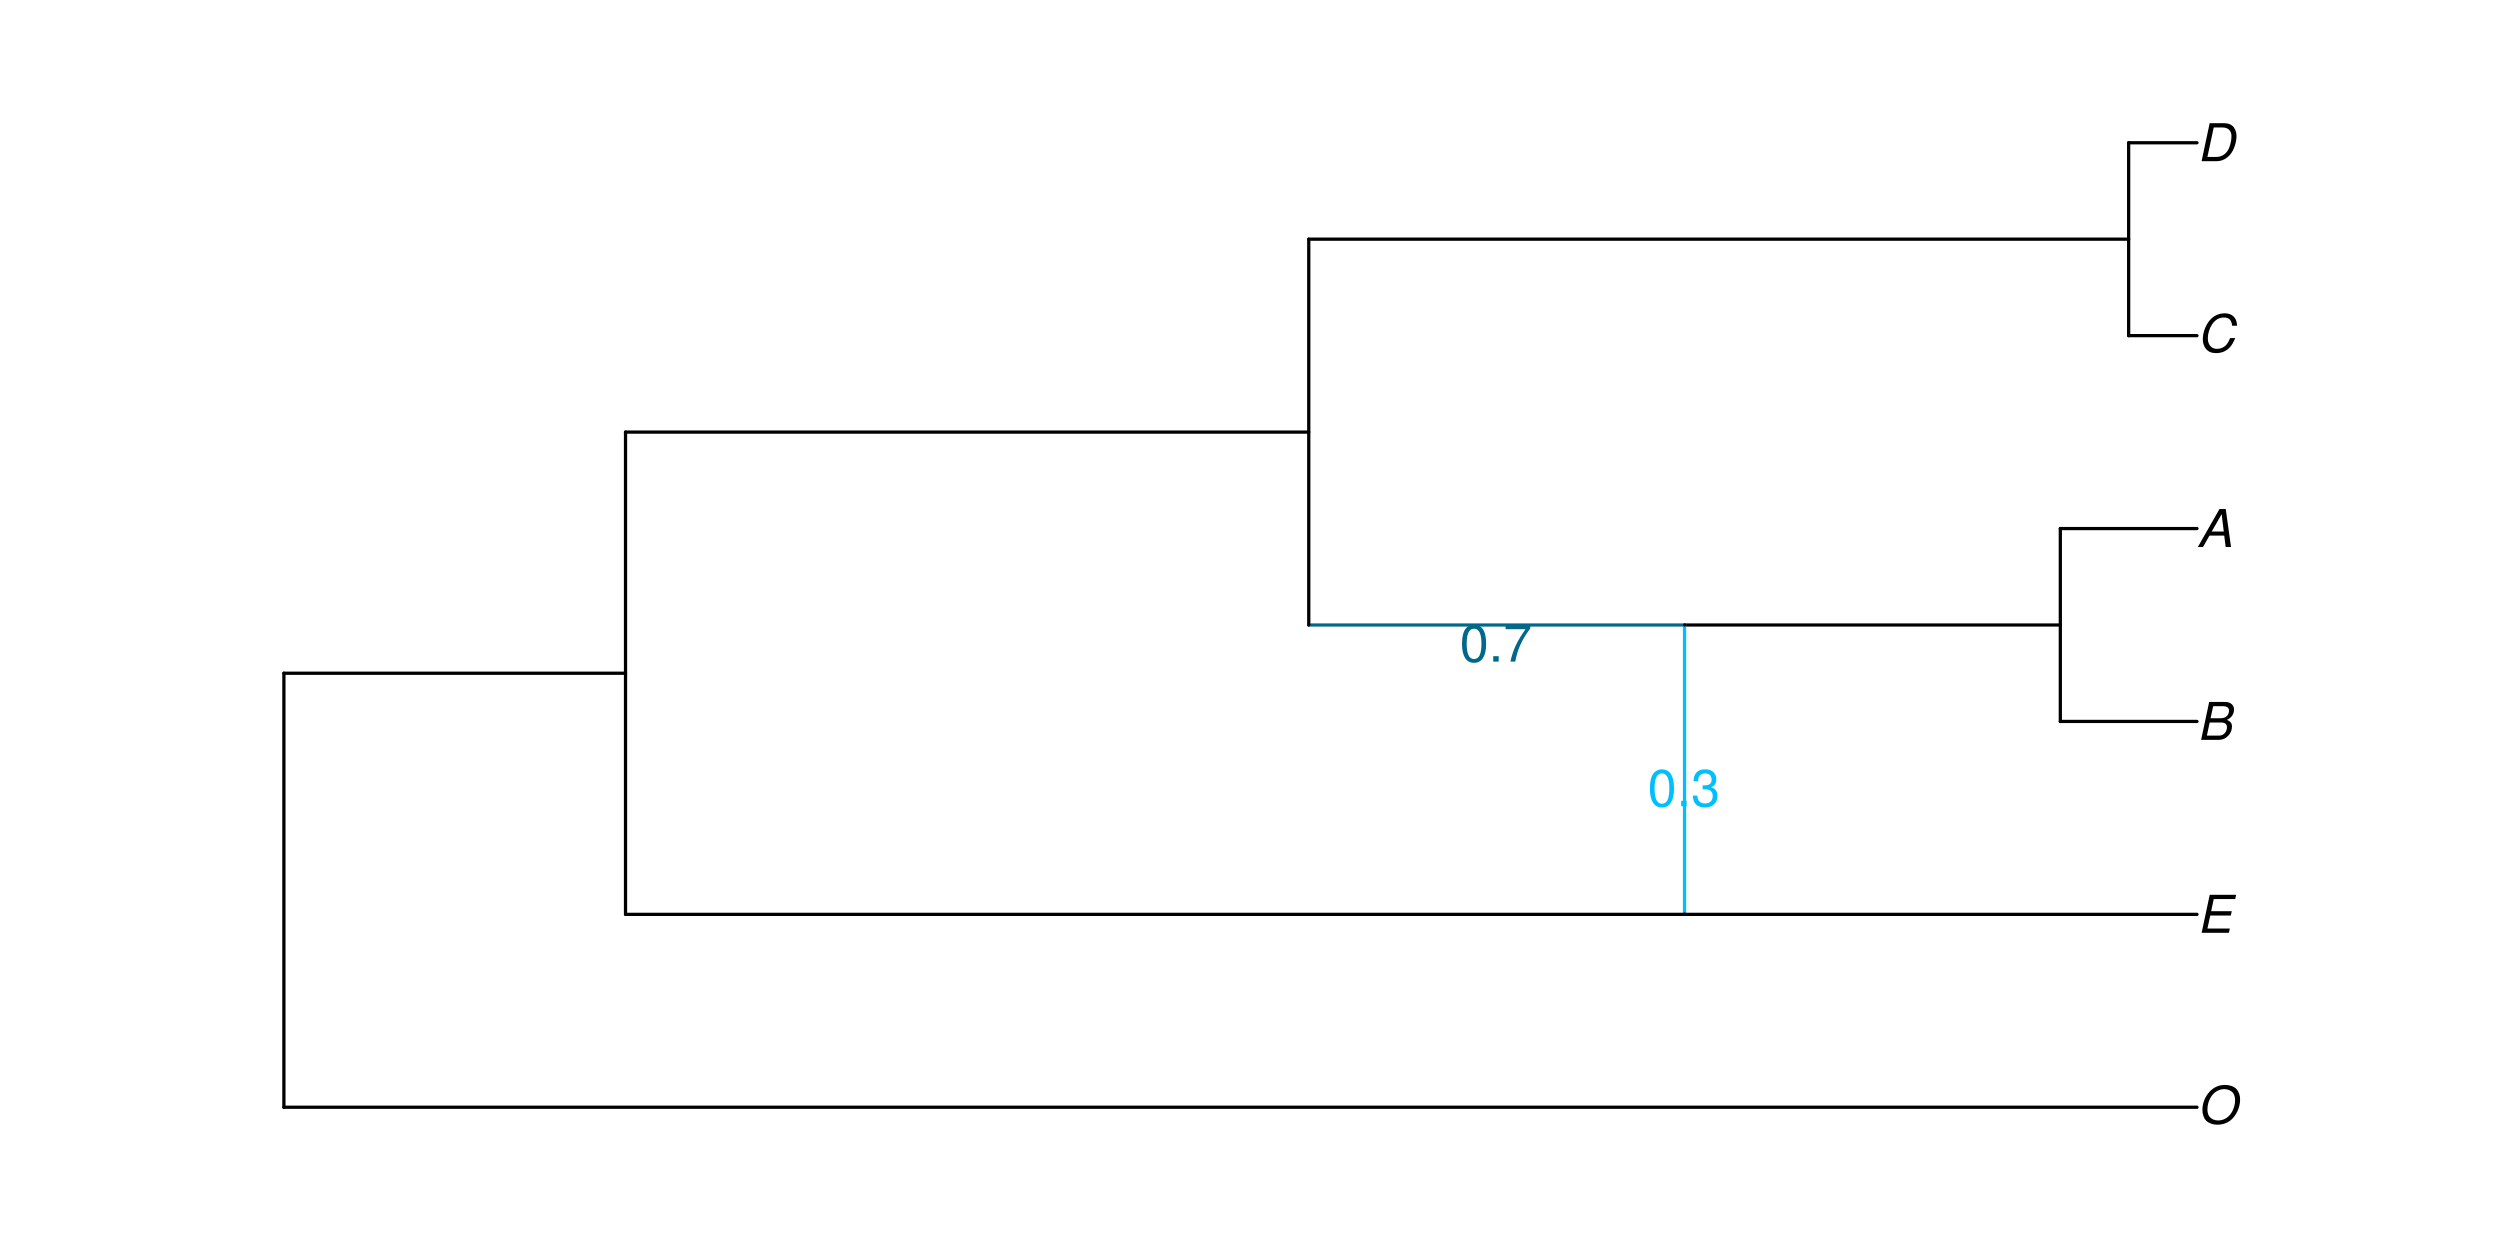
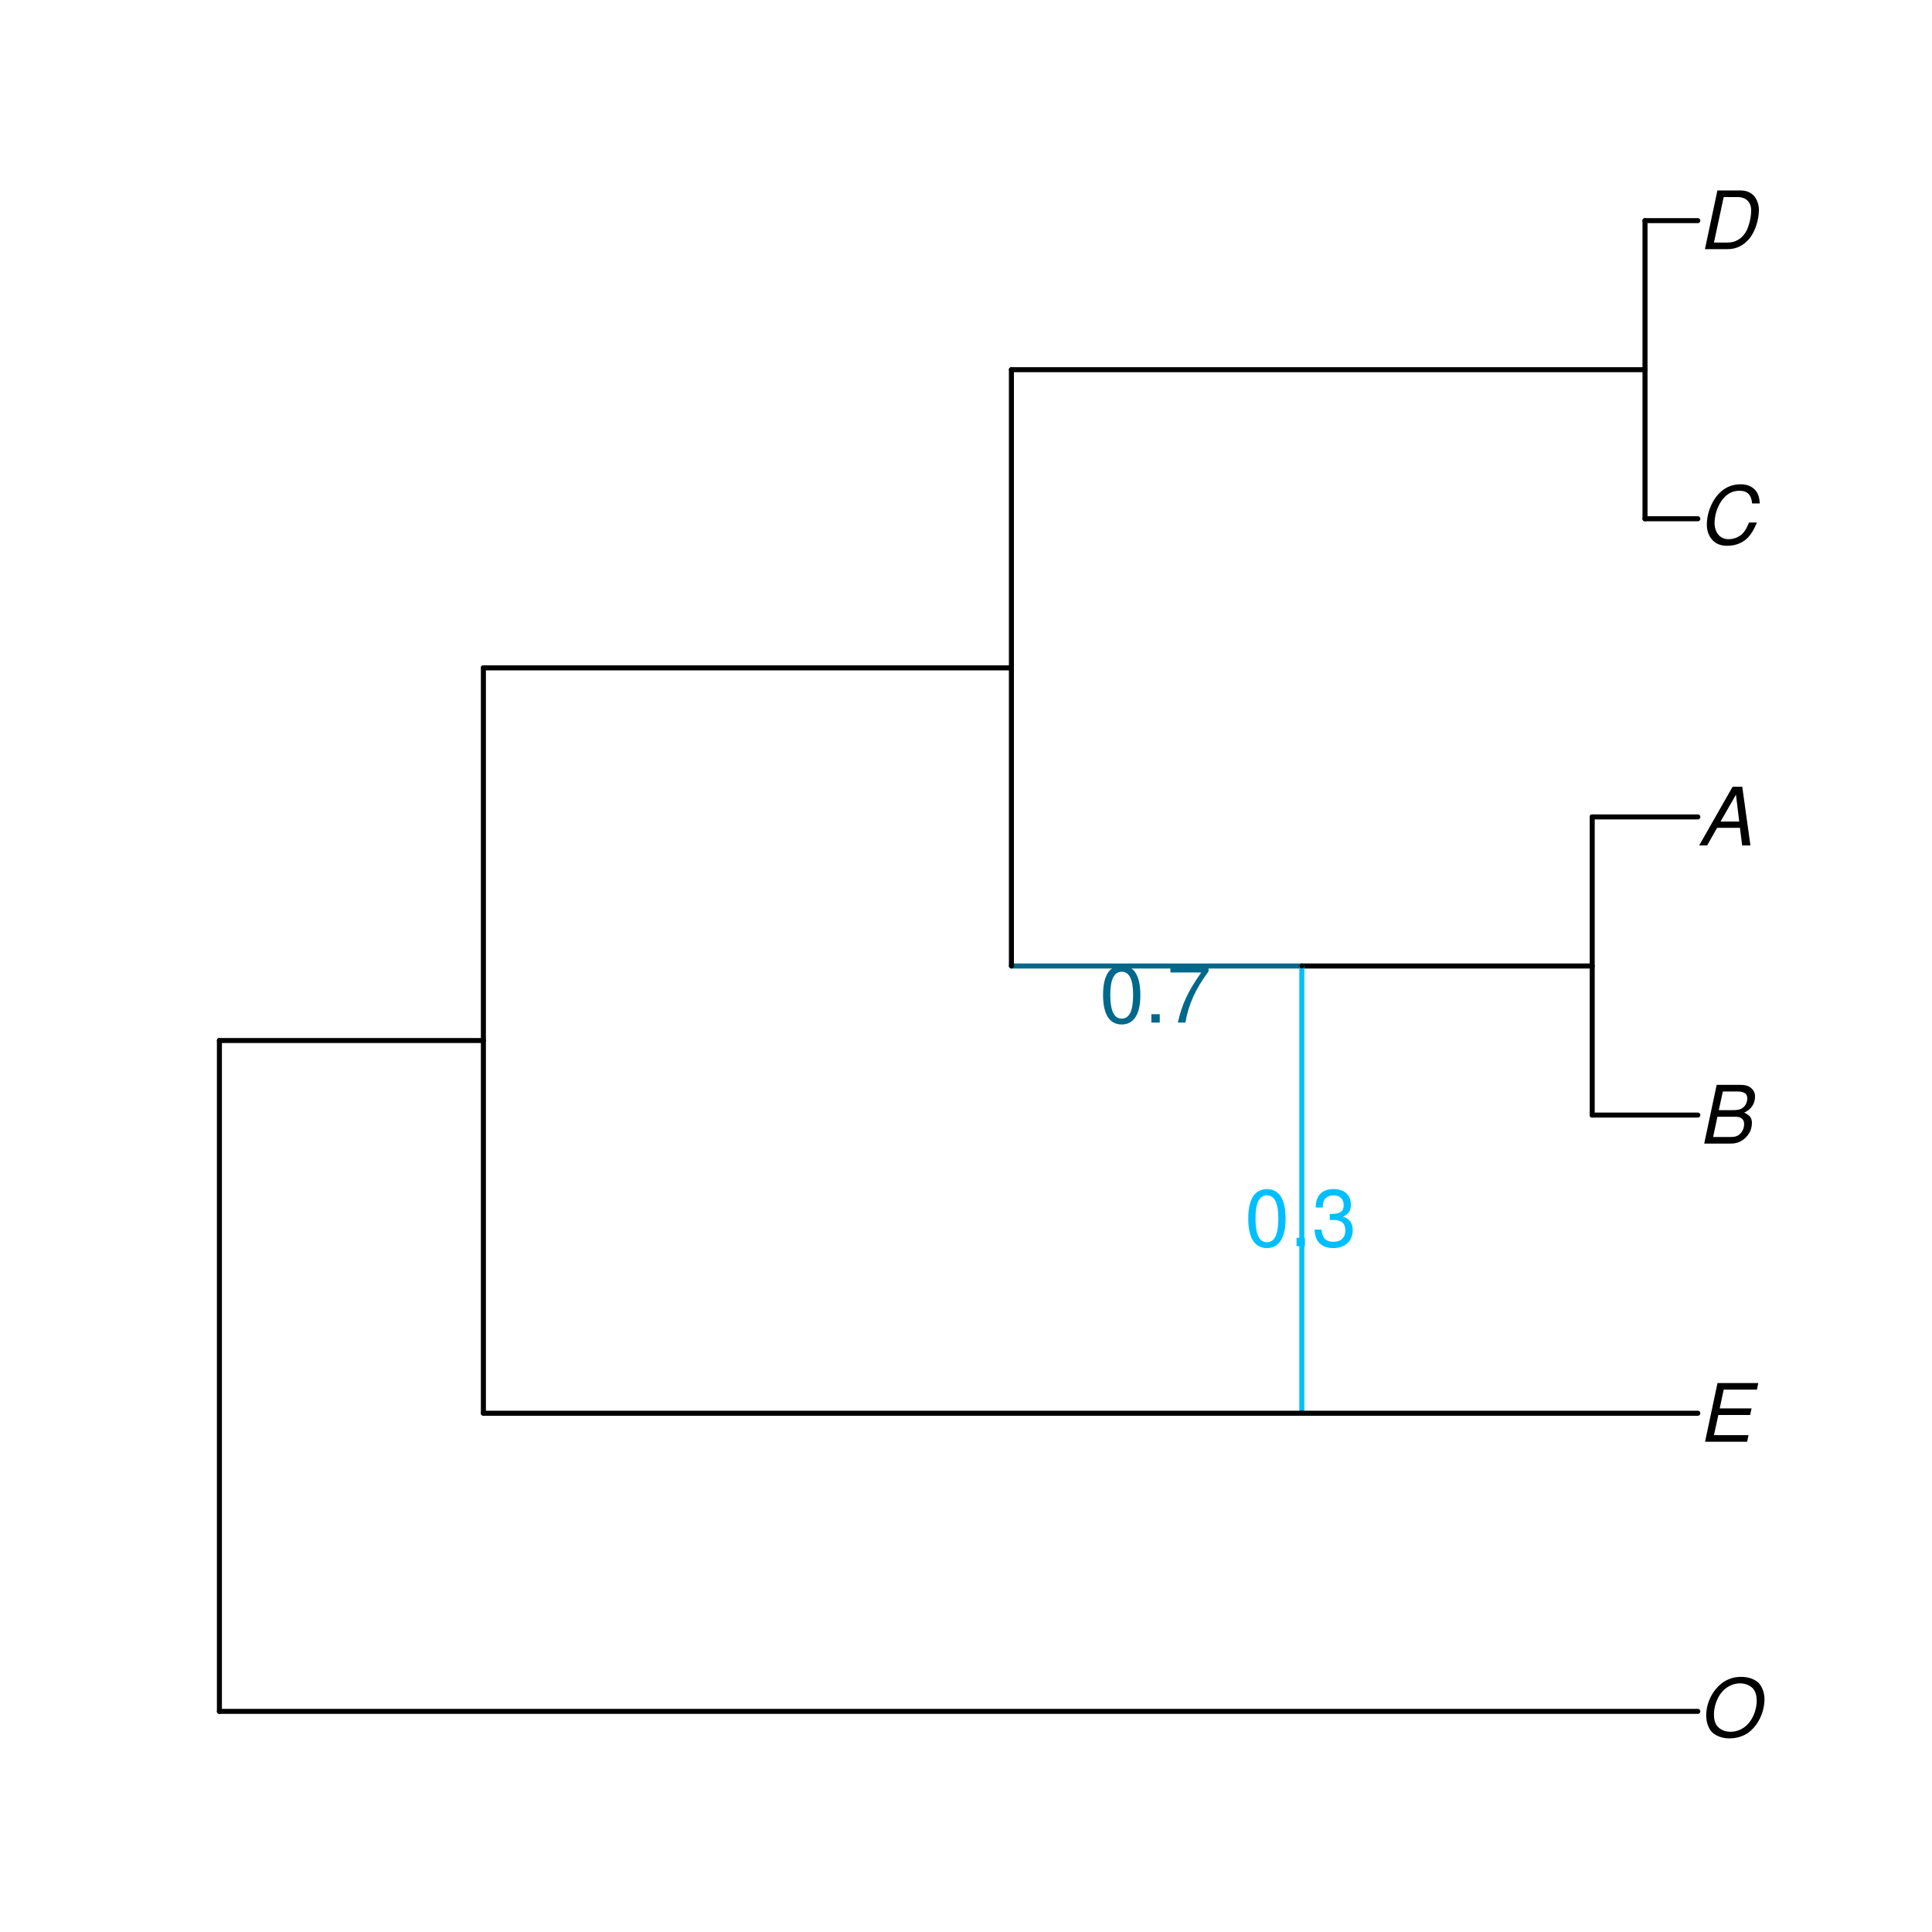
- <svg xmlns="http://www.w3.org/2000/svg" xmlns:xlink="http://www.w3.org/1999/xlink" width="576pt" height="288pt" viewBox="0 0 576 288" version="1.1">
+ <svg xmlns="http://www.w3.org/2000/svg" xmlns:xlink="http://www.w3.org/1999/xlink" width="288pt" height="288pt" viewBox="0 0 288 288" version="1.1">
  <defs>
    <g>
      <symbol overflow="visible" id="glyph0-0">
        <path style="stroke:none;" d="" />
      </symbol>
      <symbol overflow="visible" id="glyph0-1">
        <path style="stroke:none;" d="M 1.062 0 L 4.453 0 C 5.75 0 6.844 -0.547 7.719 -1.609 C 8.531 -2.609 9.109 -4.359 9.109 -5.859 C 9.109 -6.734 8.75 -7.625 8.188 -8.125 C 7.734 -8.531 7.094 -8.75 6.312 -8.75 L 2.922 -8.75 Z M 2.406 -0.984 L 3.859 -7.766 L 5.906 -7.766 C 7.188 -7.766 7.953 -7.016 7.953 -5.766 C 7.953 -4.656 7.578 -3.219 7.094 -2.453 C 6.469 -1.5 5.562 -0.984 4.469 -0.984 Z M 2.406 -0.984 " />
      </symbol>
      <symbol overflow="visible" id="glyph0-2">
        <path style="stroke:none;" d="M 9.234 -6.031 C 9.203 -6.75 9.078 -7.203 8.859 -7.609 C 8.359 -8.453 7.516 -8.891 6.391 -8.891 C 4.984 -8.891 3.812 -8.328 2.875 -7.203 C 1.938 -6.062 1.344 -4.406 1.344 -2.906 C 1.344 -2.062 1.578 -1.312 2.031 -0.75 C 2.578 -0.047 3.344 0.281 4.406 0.281 C 5.672 0.281 6.781 -0.188 7.562 -1.047 C 8.031 -1.562 8.406 -2.219 8.812 -3.188 L 7.641 -3.188 C 7.344 -2.516 7.156 -2.141 6.938 -1.859 C 6.438 -1.141 5.516 -0.703 4.578 -0.703 C 3.328 -0.703 2.5 -1.672 2.5 -3.125 C 2.5 -4.219 2.859 -5.406 3.469 -6.328 C 4.203 -7.406 5.078 -7.922 6.188 -7.922 C 7.391 -7.922 7.984 -7.328 8.094 -6.031 Z M 9.234 -6.031 " />
      </symbol>
      <symbol overflow="visible" id="glyph0-3">
        <path style="stroke:none;" d="M 6.281 -2.625 L 6.609 0 L 7.844 0 L 6.625 -8.75 L 5.188 -8.75 L 0.203 0 L 1.391 0 L 2.875 -2.625 Z M 6.172 -3.562 L 3.391 -3.562 L 5.688 -7.562 Z M 6.172 -3.562 " />
      </symbol>
      <symbol overflow="visible" id="glyph0-4">
        <path style="stroke:none;" d="M 0.953 0 L 4.906 0 C 5.891 0 6.641 -0.344 7.281 -1.047 C 7.797 -1.609 8.062 -2.312 8.062 -3.094 C 8.062 -3.828 7.734 -4.25 6.906 -4.609 C 7.938 -5.078 8.531 -5.938 8.531 -7.016 C 8.531 -7.469 8.406 -7.812 8.094 -8.141 C 7.688 -8.562 7.188 -8.75 6.359 -8.75 L 2.812 -8.75 Z M 3.125 -4.984 L 3.734 -7.766 L 5.891 -7.766 C 6.906 -7.766 7.375 -7.438 7.375 -6.734 C 7.375 -6.281 7.219 -5.844 6.922 -5.531 C 6.562 -5.141 6.078 -4.984 5.297 -4.984 Z M 2.281 -0.984 L 2.922 -4 L 5.641 -4 C 6.469 -4 6.906 -3.609 6.906 -2.906 C 6.906 -2.453 6.766 -2.031 6.5 -1.672 C 6.125 -1.188 5.672 -0.984 5 -0.984 Z M 2.281 -0.984 " />
      </symbol>
      <symbol overflow="visible" id="glyph0-5">
        <path style="stroke:none;" d="M 3.062 -3.984 L 7.797 -3.984 L 8.016 -4.969 L 3.266 -4.969 L 3.859 -7.766 L 8.812 -7.766 L 9.016 -8.75 L 2.938 -8.75 L 1.078 0 L 7.359 0 L 7.562 -0.984 L 2.406 -0.984 Z M 3.062 -3.984 " />
      </symbol>
      <symbol overflow="visible" id="glyph0-6">
        <path style="stroke:none;" d="M 6.438 -8.891 C 5.094 -8.891 3.922 -8.391 2.953 -7.375 C 1.891 -6.266 1.25 -4.688 1.25 -3.156 C 1.25 -2.125 1.578 -1.203 2.125 -0.641 C 2.703 -0.078 3.672 0.281 4.688 0.281 C 5.812 0.281 6.844 -0.047 7.625 -0.641 C 9.031 -1.734 9.938 -3.672 9.938 -5.562 C 9.938 -6.516 9.594 -7.422 9.078 -7.969 C 8.484 -8.562 7.531 -8.891 6.438 -8.891 Z M 6.297 -7.922 C 7.109 -7.922 7.891 -7.578 8.297 -7.062 C 8.609 -6.641 8.781 -6.062 8.781 -5.359 C 8.781 -4.266 8.406 -3.078 7.766 -2.219 C 7.062 -1.25 6.016 -0.703 4.844 -0.703 C 4.062 -0.703 3.312 -1.031 2.891 -1.562 C 2.562 -1.969 2.406 -2.562 2.406 -3.25 C 2.406 -4.359 2.766 -5.516 3.406 -6.391 C 4.109 -7.359 5.172 -7.922 6.297 -7.922 Z M 6.297 -7.922 " />
      </symbol>
      <symbol overflow="visible" id="glyph1-0">
        <path style="stroke:none;" d="" />
      </symbol>
      <symbol overflow="visible" id="glyph1-1">
        <path style="stroke:none;" d="M 3.297 -8.516 C 2.516 -8.516 1.781 -8.156 1.344 -7.578 C 0.797 -6.828 0.516 -5.688 0.516 -4.109 C 0.516 -1.25 1.469 0.281 3.297 0.281 C 5.094 0.281 6.078 -1.25 6.078 -4.047 C 6.078 -5.703 5.812 -6.797 5.25 -7.578 C 4.812 -8.172 4.109 -8.516 3.297 -8.516 Z M 3.297 -7.578 C 4.438 -7.578 5 -6.422 5 -4.141 C 5 -1.734 4.453 -0.594 3.281 -0.594 C 2.156 -0.594 1.594 -1.781 1.594 -4.109 C 1.594 -6.438 2.156 -7.578 3.297 -7.578 Z M 3.297 -7.578 " />
      </symbol>
      <symbol overflow="visible" id="glyph1-2">
        <path style="stroke:none;" d="M 2.297 -1.25 L 1.047 -1.25 L 1.047 0 L 2.297 0 Z M 2.297 -1.25 " />
      </symbol>
      <symbol overflow="visible" id="glyph1-3">
        <path style="stroke:none;" d="M 2.656 -3.906 L 3.234 -3.906 C 4.391 -3.906 4.984 -3.391 4.984 -2.359 C 4.984 -1.297 4.328 -0.656 3.234 -0.656 C 2.078 -0.656 1.516 -1.234 1.438 -2.469 L 0.391 -2.469 C 0.438 -1.781 0.547 -1.344 0.75 -0.953 C 1.188 -0.141 2.031 0.281 3.188 0.281 C 4.938 0.281 6.078 -0.766 6.078 -2.375 C 6.078 -3.453 5.656 -4.062 4.625 -4.406 C 5.422 -4.719 5.812 -5.312 5.812 -6.172 C 5.812 -7.625 4.844 -8.516 3.234 -8.516 C 1.516 -8.516 0.594 -7.578 0.562 -5.766 L 1.625 -5.766 C 1.625 -6.281 1.688 -6.562 1.812 -6.828 C 2.047 -7.297 2.578 -7.578 3.234 -7.578 C 4.172 -7.578 4.734 -7.031 4.734 -6.125 C 4.734 -5.531 4.531 -5.172 4.062 -4.984 C 3.766 -4.859 3.391 -4.812 2.656 -4.797 Z M 2.656 -3.906 " />
      </symbol>
      <symbol overflow="visible" id="glyph1-4">
        <path style="stroke:none;" d="M 6.234 -8.516 L 0.547 -8.516 L 0.547 -7.469 L 5.141 -7.469 C 3.125 -4.578 2.297 -2.797 1.656 0 L 2.781 0 C 3.25 -2.719 4.312 -5.062 6.234 -7.625 Z M 6.234 -8.516 " />
      </symbol>
    </g>
  </defs>
-   <g id="surface81">
-     <rect x="0" y="0" width="576" height="288" style="fill:rgb(100%,100%,100%);fill-opacity:1;stroke:none;" />
-     <path style="fill:none;stroke-width:0.75;stroke-linecap:round;stroke-linejoin:round;stroke:rgb(0%,0%,0%);stroke-opacity:1;stroke-miterlimit:10;" d="M 490.441 32.891 L 506.184 32.891 " />
-     <path style="fill:none;stroke-width:0.75;stroke-linecap:round;stroke-linejoin:round;stroke:rgb(0%,0%,0%);stroke-opacity:1;stroke-miterlimit:10;" d="M 490.441 77.332 L 506.184 77.332 " />
-     <path style="fill:none;stroke-width:0.75;stroke-linecap:round;stroke-linejoin:round;stroke:rgb(0%,0%,0%);stroke-opacity:1;stroke-miterlimit:10;" d="M 301.539 55.109 L 490.441 55.109 " />
-     <path style="fill:none;stroke-width:0.75;stroke-linecap:round;stroke-linejoin:round;stroke:rgb(0%,0%,0%);stroke-opacity:1;stroke-miterlimit:10;" d="M 474.699 121.777 L 506.184 121.777 " />
-     <path style="fill:none;stroke-width:0.75;stroke-linecap:round;stroke-linejoin:round;stroke:rgb(0%,0%,0%);stroke-opacity:1;stroke-miterlimit:10;" d="M 474.699 166.223 L 506.184 166.223 " />
-     <path style="fill:none;stroke-width:0.75;stroke-linecap:round;stroke-linejoin:round;stroke:rgb(0%,0%,0%);stroke-opacity:1;stroke-miterlimit:10;" d="M 388.117 144 L 474.699 144 " />
-     <path style="fill:none;stroke-width:0.75;stroke-linecap:round;stroke-linejoin:round;stroke:rgb(0%,40.784%,54.51%);stroke-opacity:1;stroke-miterlimit:10;" d="M 301.539 144 L 388.117 144 " />
-     <path style="fill:none;stroke-width:0.75;stroke-linecap:round;stroke-linejoin:round;stroke:rgb(0%,0%,0%);stroke-opacity:1;stroke-miterlimit:10;" d="M 144.121 99.555 L 301.539 99.555 " />
-     <path style="fill:none;stroke-width:0.75;stroke-linecap:round;stroke-linejoin:round;stroke:rgb(0%,74.902%,100%);stroke-opacity:1;stroke-miterlimit:10;" d="M 388.117 210.668 L 388.117 144 " />
-     <path style="fill:none;stroke-width:0.75;stroke-linecap:round;stroke-linejoin:round;stroke:rgb(0%,0%,0%);stroke-opacity:1;stroke-miterlimit:10;" d="M 388.117 210.668 L 506.184 210.668 " />
-     <path style="fill:none;stroke-width:0.75;stroke-linecap:round;stroke-linejoin:round;stroke:rgb(0%,0%,0%);stroke-opacity:1;stroke-miterlimit:10;" d="M 144.121 210.668 L 388.117 210.668 " />
-     <path style="fill:none;stroke-width:0.75;stroke-linecap:round;stroke-linejoin:round;stroke:rgb(0%,0%,0%);stroke-opacity:1;stroke-miterlimit:10;" d="M 65.41 155.109 L 144.121 155.109 " />
-     <path style="fill:none;stroke-width:0.75;stroke-linecap:round;stroke-linejoin:round;stroke:rgb(0%,0%,0%);stroke-opacity:1;stroke-miterlimit:10;" d="M 65.41 255.109 L 506.184 255.109 " />
-     <path style="fill:none;stroke-width:0.75;stroke-linecap:round;stroke-linejoin:round;stroke:rgb(0%,0%,0%);stroke-opacity:1;stroke-miterlimit:10;" d="M 490.441 77.332 L 490.441 32.891 " />
-     <path style="fill:none;stroke-width:0.75;stroke-linecap:round;stroke-linejoin:round;stroke:rgb(0%,0%,0%);stroke-opacity:1;stroke-miterlimit:10;" d="M 474.699 166.223 L 474.699 121.777 " />
-     <path style="fill:none;stroke-width:0.75;stroke-linecap:round;stroke-linejoin:round;stroke:rgb(0%,0%,0%);stroke-opacity:1;stroke-miterlimit:10;" d="M 388.117 144 L 388.117 144 " />
-     <path style="fill:none;stroke-width:0.75;stroke-linecap:round;stroke-linejoin:round;stroke:rgb(0%,0%,0%);stroke-opacity:1;stroke-miterlimit:10;" d="M 301.539 144 L 301.539 55.109 " />
-     <path style="fill:none;stroke-width:0.75;stroke-linecap:round;stroke-linejoin:round;stroke:rgb(0%,0%,0%);stroke-opacity:1;stroke-miterlimit:10;" d="M 388.117 210.668 L 388.117 210.668 " />
-     <path style="fill:none;stroke-width:0.75;stroke-linecap:round;stroke-linejoin:round;stroke:rgb(0%,0%,0%);stroke-opacity:1;stroke-miterlimit:10;" d="M 144.121 210.668 L 144.121 99.555 " />
-     <path style="fill:none;stroke-width:0.75;stroke-linecap:round;stroke-linejoin:round;stroke:rgb(0%,0%,0%);stroke-opacity:1;stroke-miterlimit:10;" d="M 65.41 255.109 L 65.41 155.109 " />
+   <g id="surface57">
+     <rect x="0" y="0" width="288" height="288" style="fill:rgb(100%,100%,100%);fill-opacity:1;stroke:none;" />
+     <path style="fill:none;stroke-width:0.75;stroke-linecap:round;stroke-linejoin:round;stroke:rgb(0%,0%,0%);stroke-opacity:1;stroke-miterlimit:10;" d="M 245.219 32.891 L 253.09 32.891 " />
+     <path style="fill:none;stroke-width:0.75;stroke-linecap:round;stroke-linejoin:round;stroke:rgb(0%,0%,0%);stroke-opacity:1;stroke-miterlimit:10;" d="M 245.219 77.332 L 253.09 77.332 " />
+     <path style="fill:none;stroke-width:0.75;stroke-linecap:round;stroke-linejoin:round;stroke:rgb(0%,0%,0%);stroke-opacity:1;stroke-miterlimit:10;" d="M 150.77 55.109 L 245.219 55.109 " />
+     <path style="fill:none;stroke-width:0.75;stroke-linecap:round;stroke-linejoin:round;stroke:rgb(0%,0%,0%);stroke-opacity:1;stroke-miterlimit:10;" d="M 237.348 121.777 L 253.09 121.777 " />
+     <path style="fill:none;stroke-width:0.75;stroke-linecap:round;stroke-linejoin:round;stroke:rgb(0%,0%,0%);stroke-opacity:1;stroke-miterlimit:10;" d="M 237.348 166.223 L 253.09 166.223 " />
+     <path style="fill:none;stroke-width:0.75;stroke-linecap:round;stroke-linejoin:round;stroke:rgb(0%,0%,0%);stroke-opacity:1;stroke-miterlimit:10;" d="M 194.059 144 L 237.348 144 " />
+     <path style="fill:none;stroke-width:0.75;stroke-linecap:round;stroke-linejoin:round;stroke:rgb(0%,40.784%,54.51%);stroke-opacity:1;stroke-miterlimit:10;" d="M 150.77 144 L 194.059 144 " />
+     <path style="fill:none;stroke-width:0.75;stroke-linecap:round;stroke-linejoin:round;stroke:rgb(0%,0%,0%);stroke-opacity:1;stroke-miterlimit:10;" d="M 72.059 99.555 L 150.77 99.555 " />
+     <path style="fill:none;stroke-width:0.75;stroke-linecap:round;stroke-linejoin:round;stroke:rgb(0%,74.902%,100%);stroke-opacity:1;stroke-miterlimit:10;" d="M 194.059 210.668 L 194.059 144 " />
+     <path style="fill:none;stroke-width:0.75;stroke-linecap:round;stroke-linejoin:round;stroke:rgb(0%,0%,0%);stroke-opacity:1;stroke-miterlimit:10;" d="M 194.059 210.668 L 253.09 210.668 " />
+     <path style="fill:none;stroke-width:0.75;stroke-linecap:round;stroke-linejoin:round;stroke:rgb(0%,0%,0%);stroke-opacity:1;stroke-miterlimit:10;" d="M 72.059 210.668 L 194.059 210.668 " />
+     <path style="fill:none;stroke-width:0.75;stroke-linecap:round;stroke-linejoin:round;stroke:rgb(0%,0%,0%);stroke-opacity:1;stroke-miterlimit:10;" d="M 32.707 155.109 L 72.059 155.109 " />
+     <path style="fill:none;stroke-width:0.75;stroke-linecap:round;stroke-linejoin:round;stroke:rgb(0%,0%,0%);stroke-opacity:1;stroke-miterlimit:10;" d="M 32.707 255.109 L 253.09 255.109 " />
+     <path style="fill:none;stroke-width:0.75;stroke-linecap:round;stroke-linejoin:round;stroke:rgb(0%,0%,0%);stroke-opacity:1;stroke-miterlimit:10;" d="M 245.219 77.332 L 245.219 32.891 " />
+     <path style="fill:none;stroke-width:0.75;stroke-linecap:round;stroke-linejoin:round;stroke:rgb(0%,0%,0%);stroke-opacity:1;stroke-miterlimit:10;" d="M 237.348 166.223 L 237.348 121.777 " />
+     <path style="fill:none;stroke-width:0.75;stroke-linecap:round;stroke-linejoin:round;stroke:rgb(0%,0%,0%);stroke-opacity:1;stroke-miterlimit:10;" d="M 194.059 144 L 194.059 144 " />
+     <path style="fill:none;stroke-width:0.75;stroke-linecap:round;stroke-linejoin:round;stroke:rgb(0%,0%,0%);stroke-opacity:1;stroke-miterlimit:10;" d="M 150.77 144 L 150.77 55.109 " />
+     <path style="fill:none;stroke-width:0.75;stroke-linecap:round;stroke-linejoin:round;stroke:rgb(0%,0%,0%);stroke-opacity:1;stroke-miterlimit:10;" d="M 194.059 210.668 L 194.059 210.668 " />
+     <path style="fill:none;stroke-width:0.75;stroke-linecap:round;stroke-linejoin:round;stroke:rgb(0%,0%,0%);stroke-opacity:1;stroke-miterlimit:10;" d="M 72.059 210.668 L 72.059 99.555 " />
+     <path style="fill:none;stroke-width:0.75;stroke-linecap:round;stroke-linejoin:round;stroke:rgb(0%,0%,0%);stroke-opacity:1;stroke-miterlimit:10;" d="M 32.707 255.109 L 32.707 155.109 " />
    <g style="fill:rgb(0%,0%,0%);fill-opacity:1;">
-       <use xlink:href="#glyph0-1" x="506.184" y="37.139" />
+       <use xlink:href="#glyph0-1" x="253.09" y="37.139" />
    </g>
    <g style="fill:rgb(0%,0%,0%);fill-opacity:1;">
-       <use xlink:href="#glyph0-2" x="506.184" y="81.08" />
+       <use xlink:href="#glyph0-2" x="253.09" y="81.08" />
    </g>
    <g style="fill:rgb(0%,0%,0%);fill-opacity:1;">
-       <use xlink:href="#glyph0-3" x="506.184" y="126.025" />
+       <use xlink:href="#glyph0-3" x="253.09" y="126.025" />
    </g>
    <g style="fill:rgb(0%,0%,0%);fill-opacity:1;">
-       <use xlink:href="#glyph0-4" x="506.184" y="170.471" />
+       <use xlink:href="#glyph0-4" x="253.09" y="170.471" />
    </g>
    <g style="fill:rgb(0%,0%,0%);fill-opacity:1;">
-       <use xlink:href="#glyph0-5" x="506.184" y="214.916" />
+       <use xlink:href="#glyph0-5" x="253.09" y="214.916" />
    </g>
    <g style="fill:rgb(0%,0%,0%);fill-opacity:1;">
-       <use xlink:href="#glyph0-6" x="506.184" y="258.857" />
+       <use xlink:href="#glyph0-6" x="253.09" y="258.857" />
    </g>
    <g style="fill:rgb(0%,74.902%,100%);fill-opacity:1;">
-       <use xlink:href="#glyph1-1" x="379.617" y="185.768" />
-       <use xlink:href="#glyph1-2" x="386.289" y="185.768" />
-       <use xlink:href="#glyph1-3" x="389.625" y="185.768" />
+       <use xlink:href="#glyph1-1" x="185.559" y="185.768" />
+       <use xlink:href="#glyph1-2" x="192.23" y="185.768" />
+       <use xlink:href="#glyph1-3" x="195.566" y="185.768" />
    </g>
    <g style="fill:rgb(0%,40.784%,54.51%);fill-opacity:1;">
-       <use xlink:href="#glyph1-1" x="336.328" y="152.436" />
-       <use xlink:href="#glyph1-2" x="343" y="152.436" />
-       <use xlink:href="#glyph1-4" x="346.336" y="152.436" />
+       <use xlink:href="#glyph1-1" x="163.914" y="152.436" />
+       <use xlink:href="#glyph1-2" x="170.586" y="152.436" />
+       <use xlink:href="#glyph1-4" x="173.922" y="152.436" />
    </g>
  </g>
</svg>
